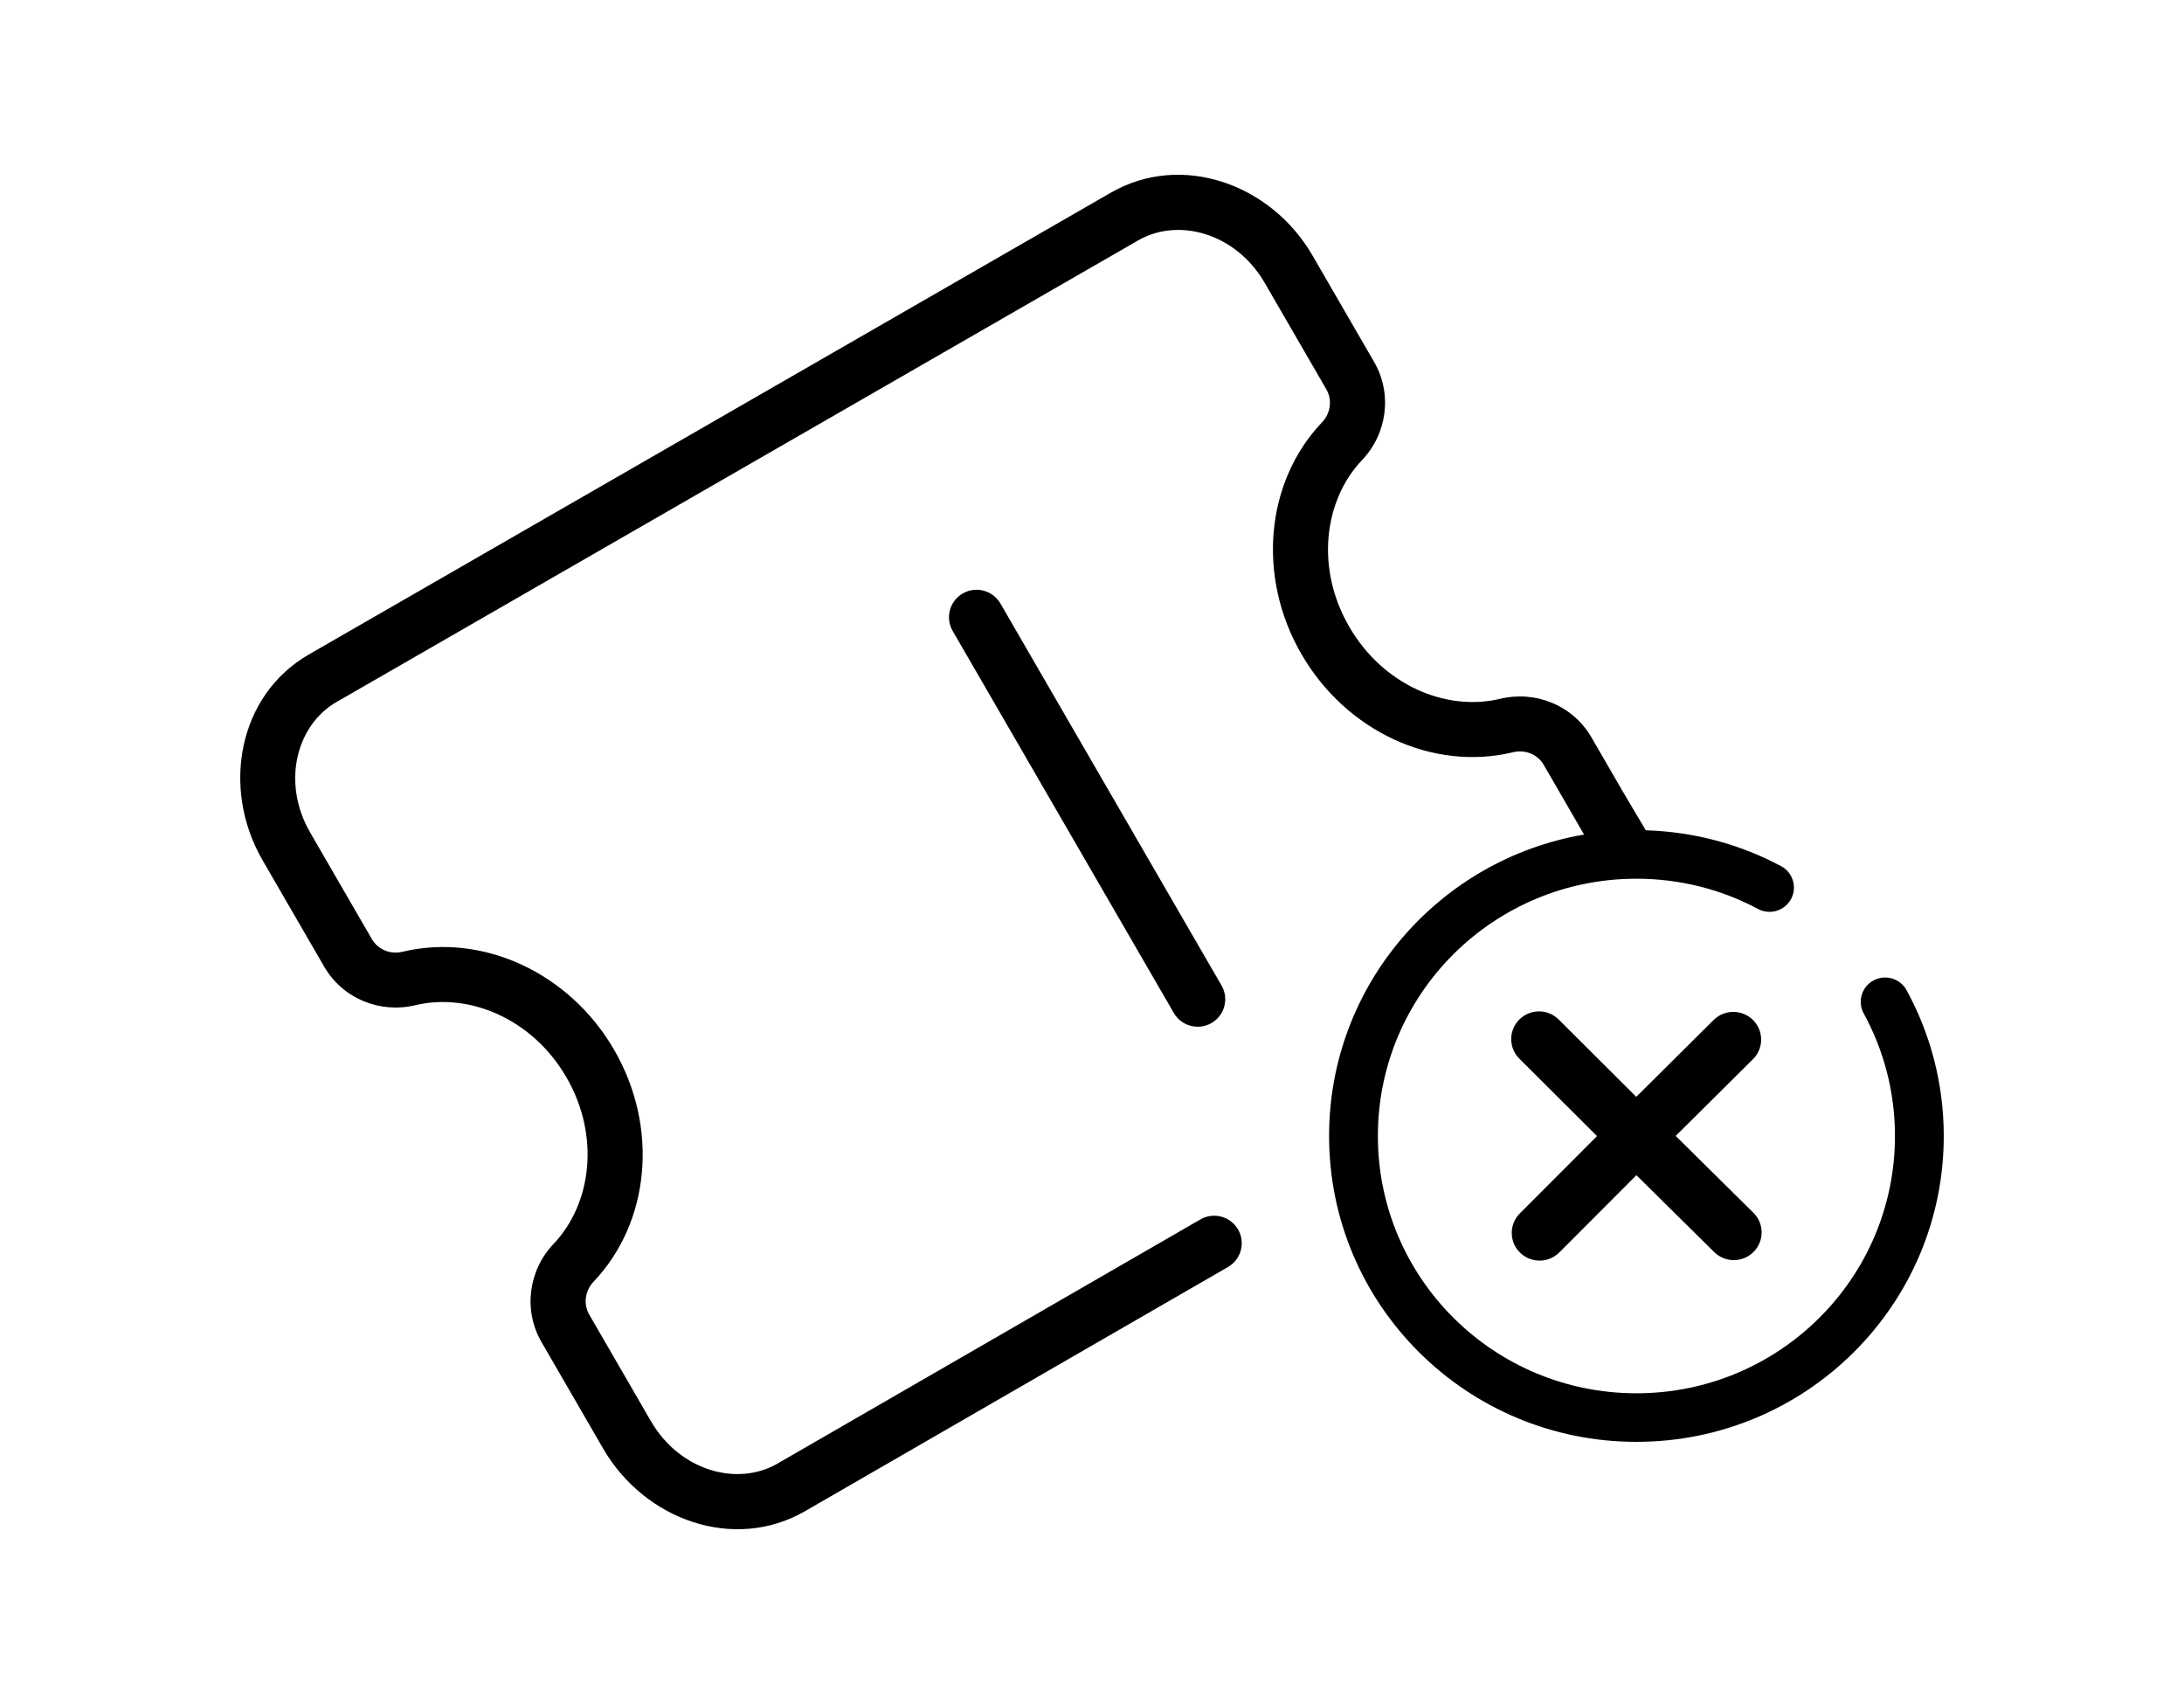
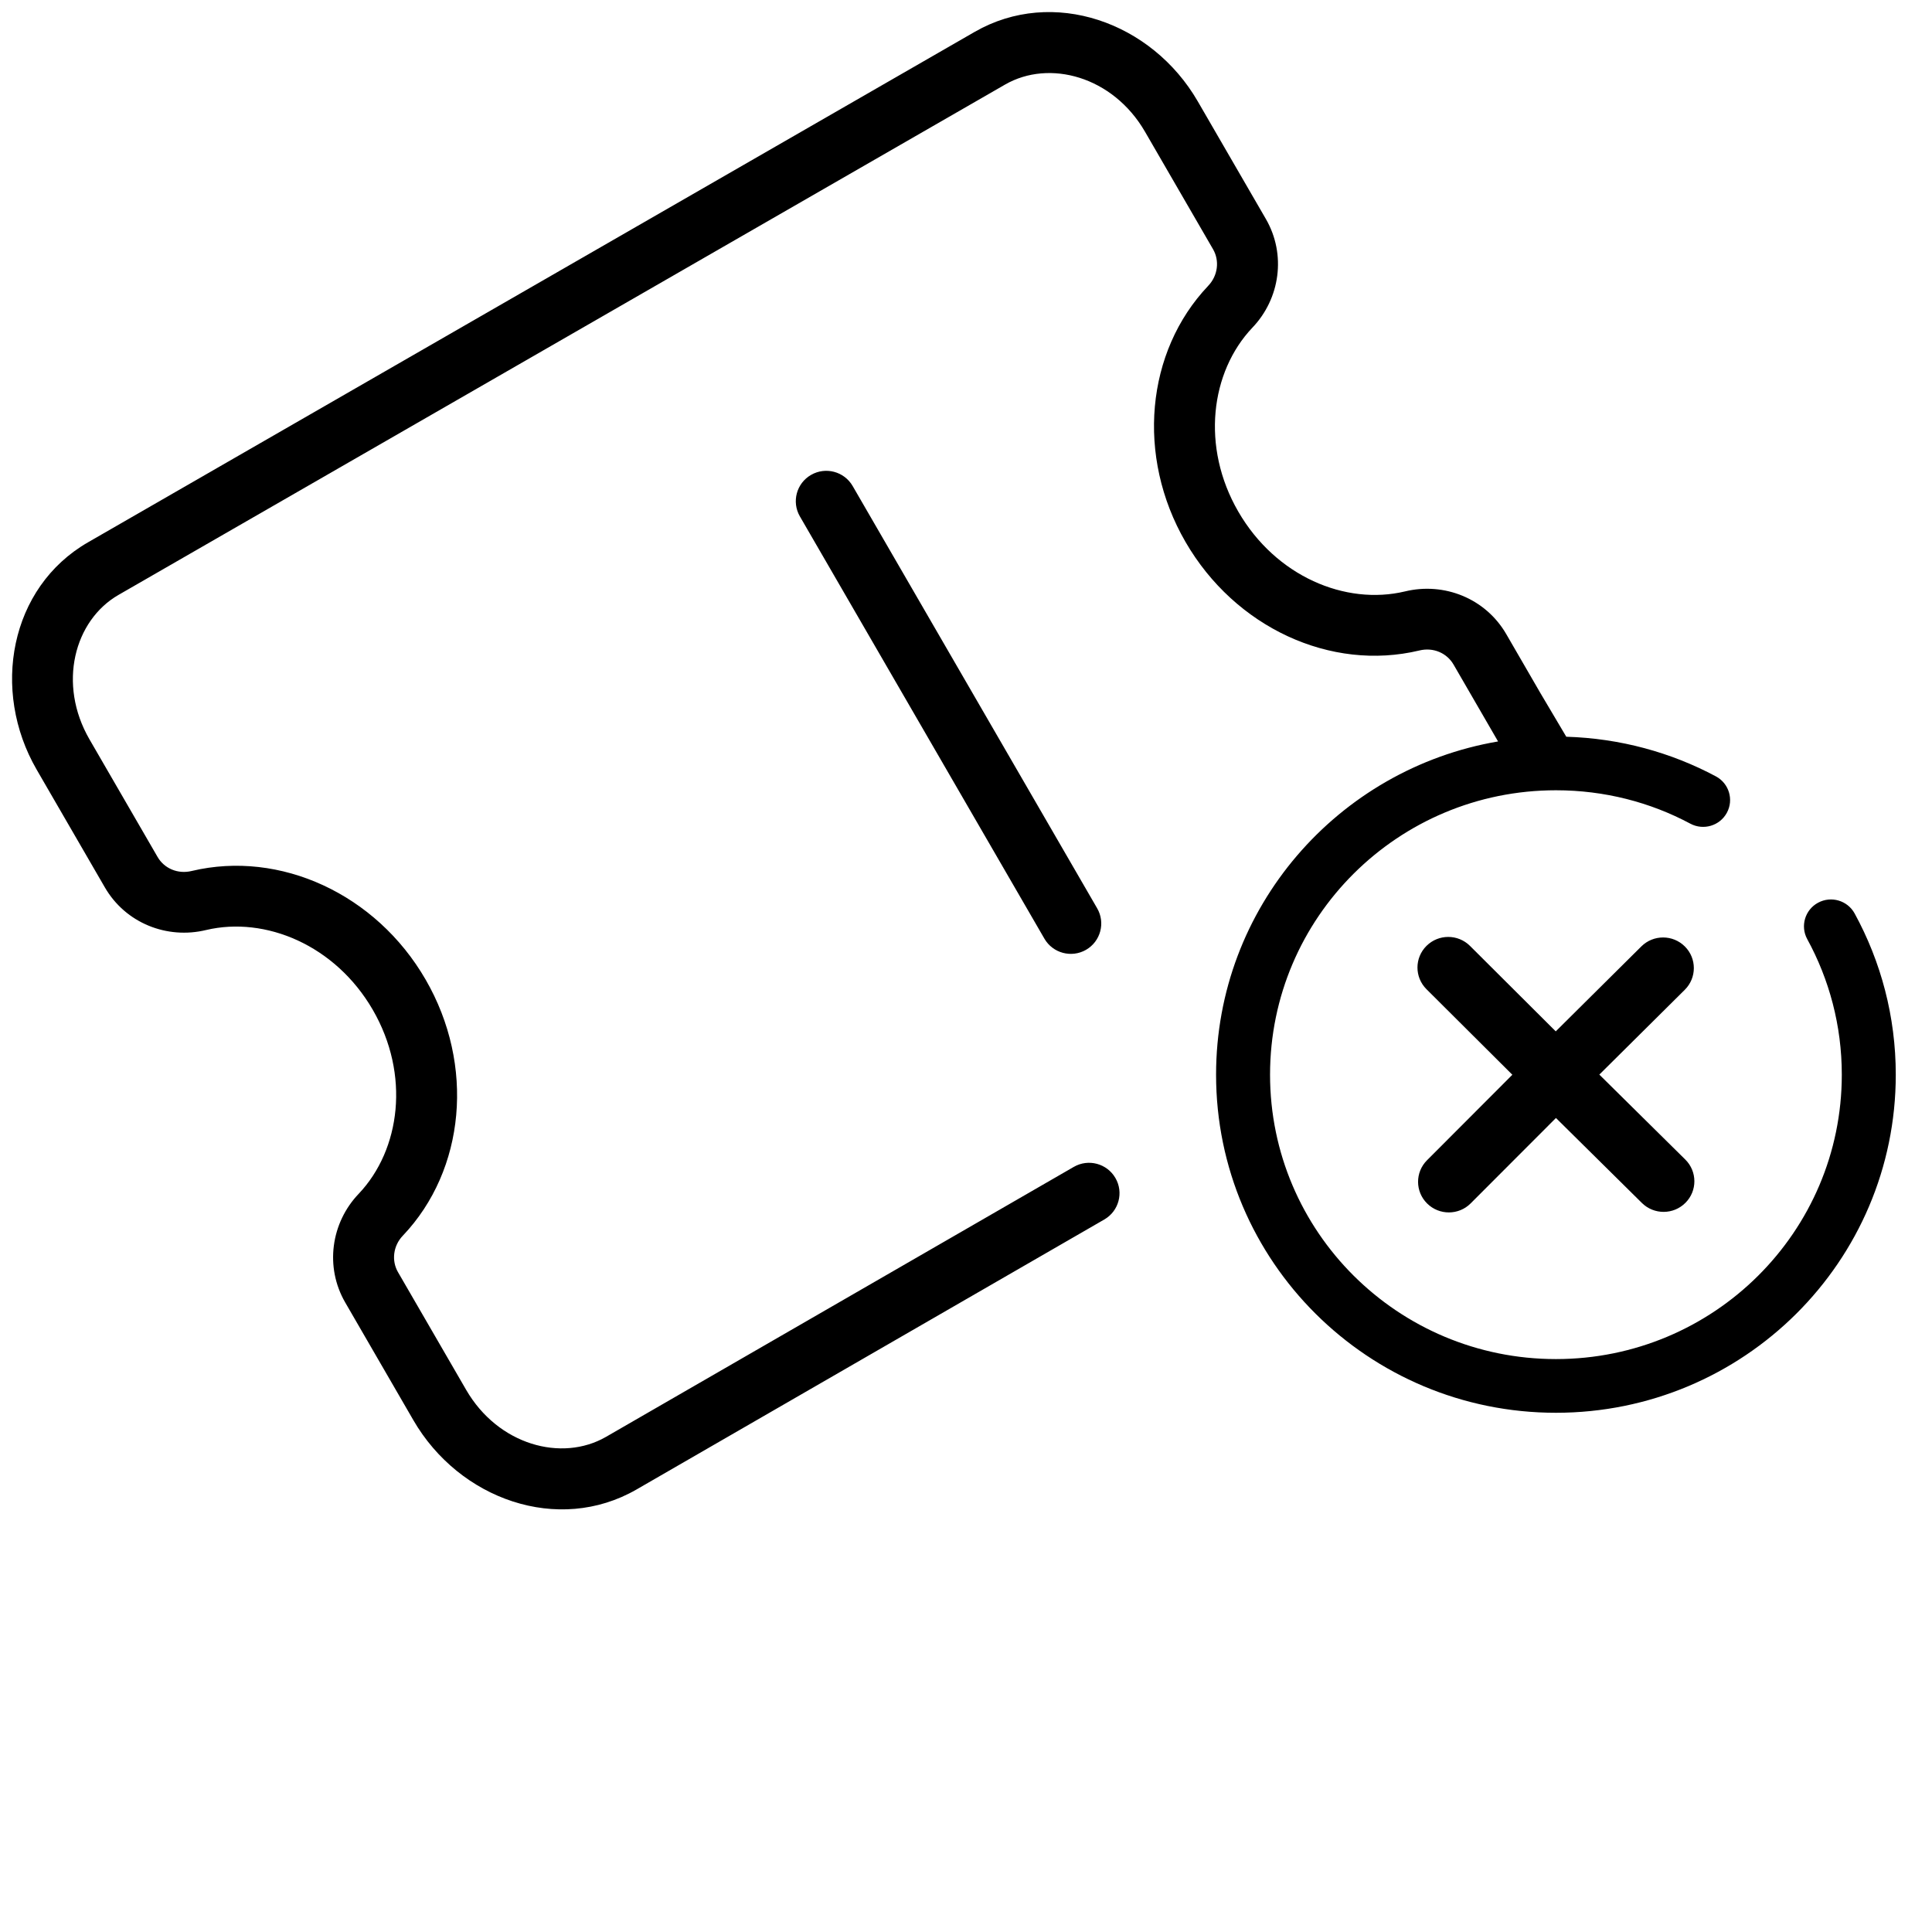
- <svg xmlns="http://www.w3.org/2000/svg" width="200" height="156" viewBox="0 0 200 156" fill="none">
+ <svg xmlns="http://www.w3.org/2000/svg" width="48" height="48" viewBox="0 0 48 48" fill="none">
  <g id="icon">
-     <path fill-rule="evenodd" clip-rule="evenodd" d="M71.184 133.998C67.522 136.105 62.254 134.676 59.599 130.092L53.96 120.352C53.414 119.41 53.554 118.173 54.364 117.331L54.376 117.318C59.523 111.889 60.353 103.213 56.243 96.115C52.133 89.017 44.182 85.396 36.894 87.126L36.876 87.13C35.732 87.41 34.605 86.926 34.05 85.968L28.41 76.228C25.756 71.644 27.149 66.38 30.811 64.272L104.237 22.003C107.9 19.895 113.168 21.323 115.823 25.908L121.463 35.648C122.008 36.59 121.868 37.827 121.058 38.669L121.046 38.682C115.9 44.111 115.07 52.787 119.18 59.885C123.287 66.978 131.215 70.619 138.532 68.874L138.546 68.87C139.69 68.59 140.818 69.074 141.372 70.032L145.062 76.404C131.8 78.667 121.711 90.159 121.711 104C121.711 119.466 134.309 132 149.855 132C165.402 132 178 119.466 178 104C178 99.175 176.767 94.626 174.595 90.651C174.005 89.573 172.649 89.174 171.564 89.76C170.48 90.346 170.079 91.696 170.668 92.775C172.494 96.116 173.531 99.938 173.531 104C173.531 117.011 162.934 127.554 149.855 127.554C136.777 127.554 126.18 117.011 126.18 104C126.18 90.989 136.777 80.446 149.855 80.446C153.885 80.446 157.681 81.445 160.988 83.213C162.075 83.794 163.43 83.389 164.014 82.307C164.598 81.226 164.19 79.878 163.103 79.297C159.393 77.313 155.176 76.146 150.713 76.013L148.563 72.386L145.743 67.516C144.028 64.553 140.594 63.191 137.351 63.981C132.431 65.152 126.658 62.736 123.55 57.369C120.445 52.005 121.249 45.798 124.709 42.144C127.02 39.733 127.532 36.066 125.833 33.132L120.194 23.392C116.389 16.821 108.191 13.916 101.714 17.645L28.288 59.914C21.81 63.643 20.235 72.173 24.04 78.745L29.68 88.484C31.395 91.446 34.827 92.808 38.069 92.019C42.973 90.859 48.767 93.268 51.872 98.631C54.977 103.994 54.173 110.201 50.714 113.856C48.402 116.266 47.89 119.934 49.589 122.868L55.229 132.608C59.034 139.179 67.231 142.084 73.708 138.355L112.454 115.993C113.66 115.297 114.072 113.758 113.374 112.555C112.677 111.352 111.133 110.941 109.927 111.637L71.184 133.998Z" fill="currentColor" />
-     <path d="M110.94 93.659C109.733 94.353 108.19 93.941 107.493 92.738L87.243 57.766C86.546 56.562 86.959 55.024 88.166 54.329C89.373 53.634 90.916 54.047 91.613 55.25L111.863 90.222C112.56 91.425 112.147 92.964 110.94 93.659Z" fill="currentColor" />
-     <path d="M142.741 93.337C141.746 92.346 140.133 92.344 139.137 93.333C138.141 94.322 138.139 95.927 139.134 96.918L146.246 104.008L139.179 111.086C138.187 112.08 138.192 113.685 139.191 114.671C140.189 115.658 141.803 115.652 142.794 114.659L149.855 107.587L156.977 114.627C157.976 115.613 159.589 115.608 160.581 114.615C161.573 113.622 161.568 112.017 160.569 111.03L153.45 103.993L160.529 96.967C161.525 95.978 161.527 94.373 160.533 93.382C159.539 92.391 157.925 92.389 156.929 93.377L149.84 100.414L142.741 93.337Z" fill="currentColor" />
+     <path fill-rule="evenodd" clip-rule="evenodd" d="M 15.055 35.699 C 13.957 36.331 12.376 35.903 11.58 34.528 L 9.888 31.606 C 9.724 31.323 9.766 30.952 10.009 30.699 L 10.013 30.695 C 11.557 29.067 11.806 26.464 10.573 24.335 C 9.34 22.205 6.955 21.119 4.768 21.638 L 4.763 21.639 C 4.42 21.723 4.081 21.578 3.915 21.291 L 2.223 18.369 C 1.427 16.993 1.845 15.414 2.943 14.781 L 24.971 2.101 C 26.07 1.468 27.65 1.897 28.447 3.272 L 30.139 6.194 C 30.302 6.477 30.26 6.848 30.017 7.101 L 30.014 7.105 C 28.47 8.733 28.221 11.336 29.454 13.465 C 30.686 15.594 33.065 16.686 35.26 16.162 L 35.264 16.161 C 35.607 16.077 35.945 16.222 36.112 16.509 L 37.219 18.421 C 33.24 19.1 30.213 22.548 30.213 26.7 C 30.213 31.34 33.993 35.1 38.657 35.1 C 43.321 35.1 47.1 31.34 47.1 26.7 C 47.1 25.253 46.73 23.888 46.078 22.695 C 45.901 22.372 45.495 22.252 45.169 22.428 C 44.844 22.604 44.724 23.009 44.9 23.332 C 45.448 24.335 45.759 25.481 45.759 26.7 C 45.759 30.603 42.58 33.766 38.657 33.766 C 34.733 33.766 31.554 30.603 31.554 26.7 C 31.554 22.797 34.733 19.634 38.657 19.634 C 39.865 19.634 41.004 19.933 41.996 20.464 C 42.322 20.638 42.729 20.517 42.904 20.192 C 43.079 19.868 42.957 19.463 42.631 19.289 C 41.518 18.694 40.253 18.344 38.914 18.304 L 38.269 17.216 L 37.423 15.755 C 36.908 14.866 35.878 14.457 34.905 14.694 C 33.429 15.046 31.697 14.321 30.765 12.711 C 29.834 11.102 30.075 9.239 31.113 8.143 C 31.806 7.42 31.96 6.32 31.45 5.44 L 29.758 2.518 C 28.617 0.546 26.157 -0.325 24.214 0.793 L 2.186 13.474 C 0.243 14.593 -0.23 17.152 0.912 19.123 L 2.604 22.045 C 3.118 22.934 4.148 23.342 5.121 23.106 C 6.592 22.758 8.33 23.48 9.262 25.089 C 10.193 26.698 9.952 28.56 8.914 29.657 C 8.221 30.38 8.067 31.48 8.577 32.36 L 10.269 35.282 C 11.41 37.254 13.869 38.125 15.812 37.007 L 27.436 30.298 C 27.798 30.089 27.922 29.627 27.712 29.267 C 27.503 28.906 27.04 28.782 26.678 28.991 L 15.055 35.699 Z" fill="currentColor" />
+     <path d="M 26.982 23.598 C 26.62 23.806 26.157 23.682 25.948 23.321 L 19.873 12.83 C 19.664 12.469 19.788 12.007 20.15 11.799 C 20.512 11.59 20.975 11.714 21.184 12.075 L 27.259 22.567 C 27.468 22.927 27.344 23.389 26.982 23.598 Z" fill="currentColor" />
+     <path d="M 36.522 23.501 C 36.224 23.204 35.74 23.203 35.441 23.5 C 35.142 23.797 35.142 24.278 35.44 24.576 L 37.574 26.702 L 35.454 28.826 C 35.156 29.124 35.158 29.605 35.457 29.901 C 35.757 30.197 36.241 30.196 36.538 29.898 L 38.657 27.776 L 40.793 29.888 C 41.093 30.184 41.577 30.182 41.874 29.884 C 42.172 29.587 42.17 29.105 41.871 28.809 L 39.735 26.698 L 41.859 24.59 C 42.157 24.293 42.158 23.812 41.86 23.515 C 41.562 23.217 41.078 23.217 40.779 23.513 L 38.652 25.624 L 36.522 23.501 Z" fill="currentColor" />
  </g>
</svg>
